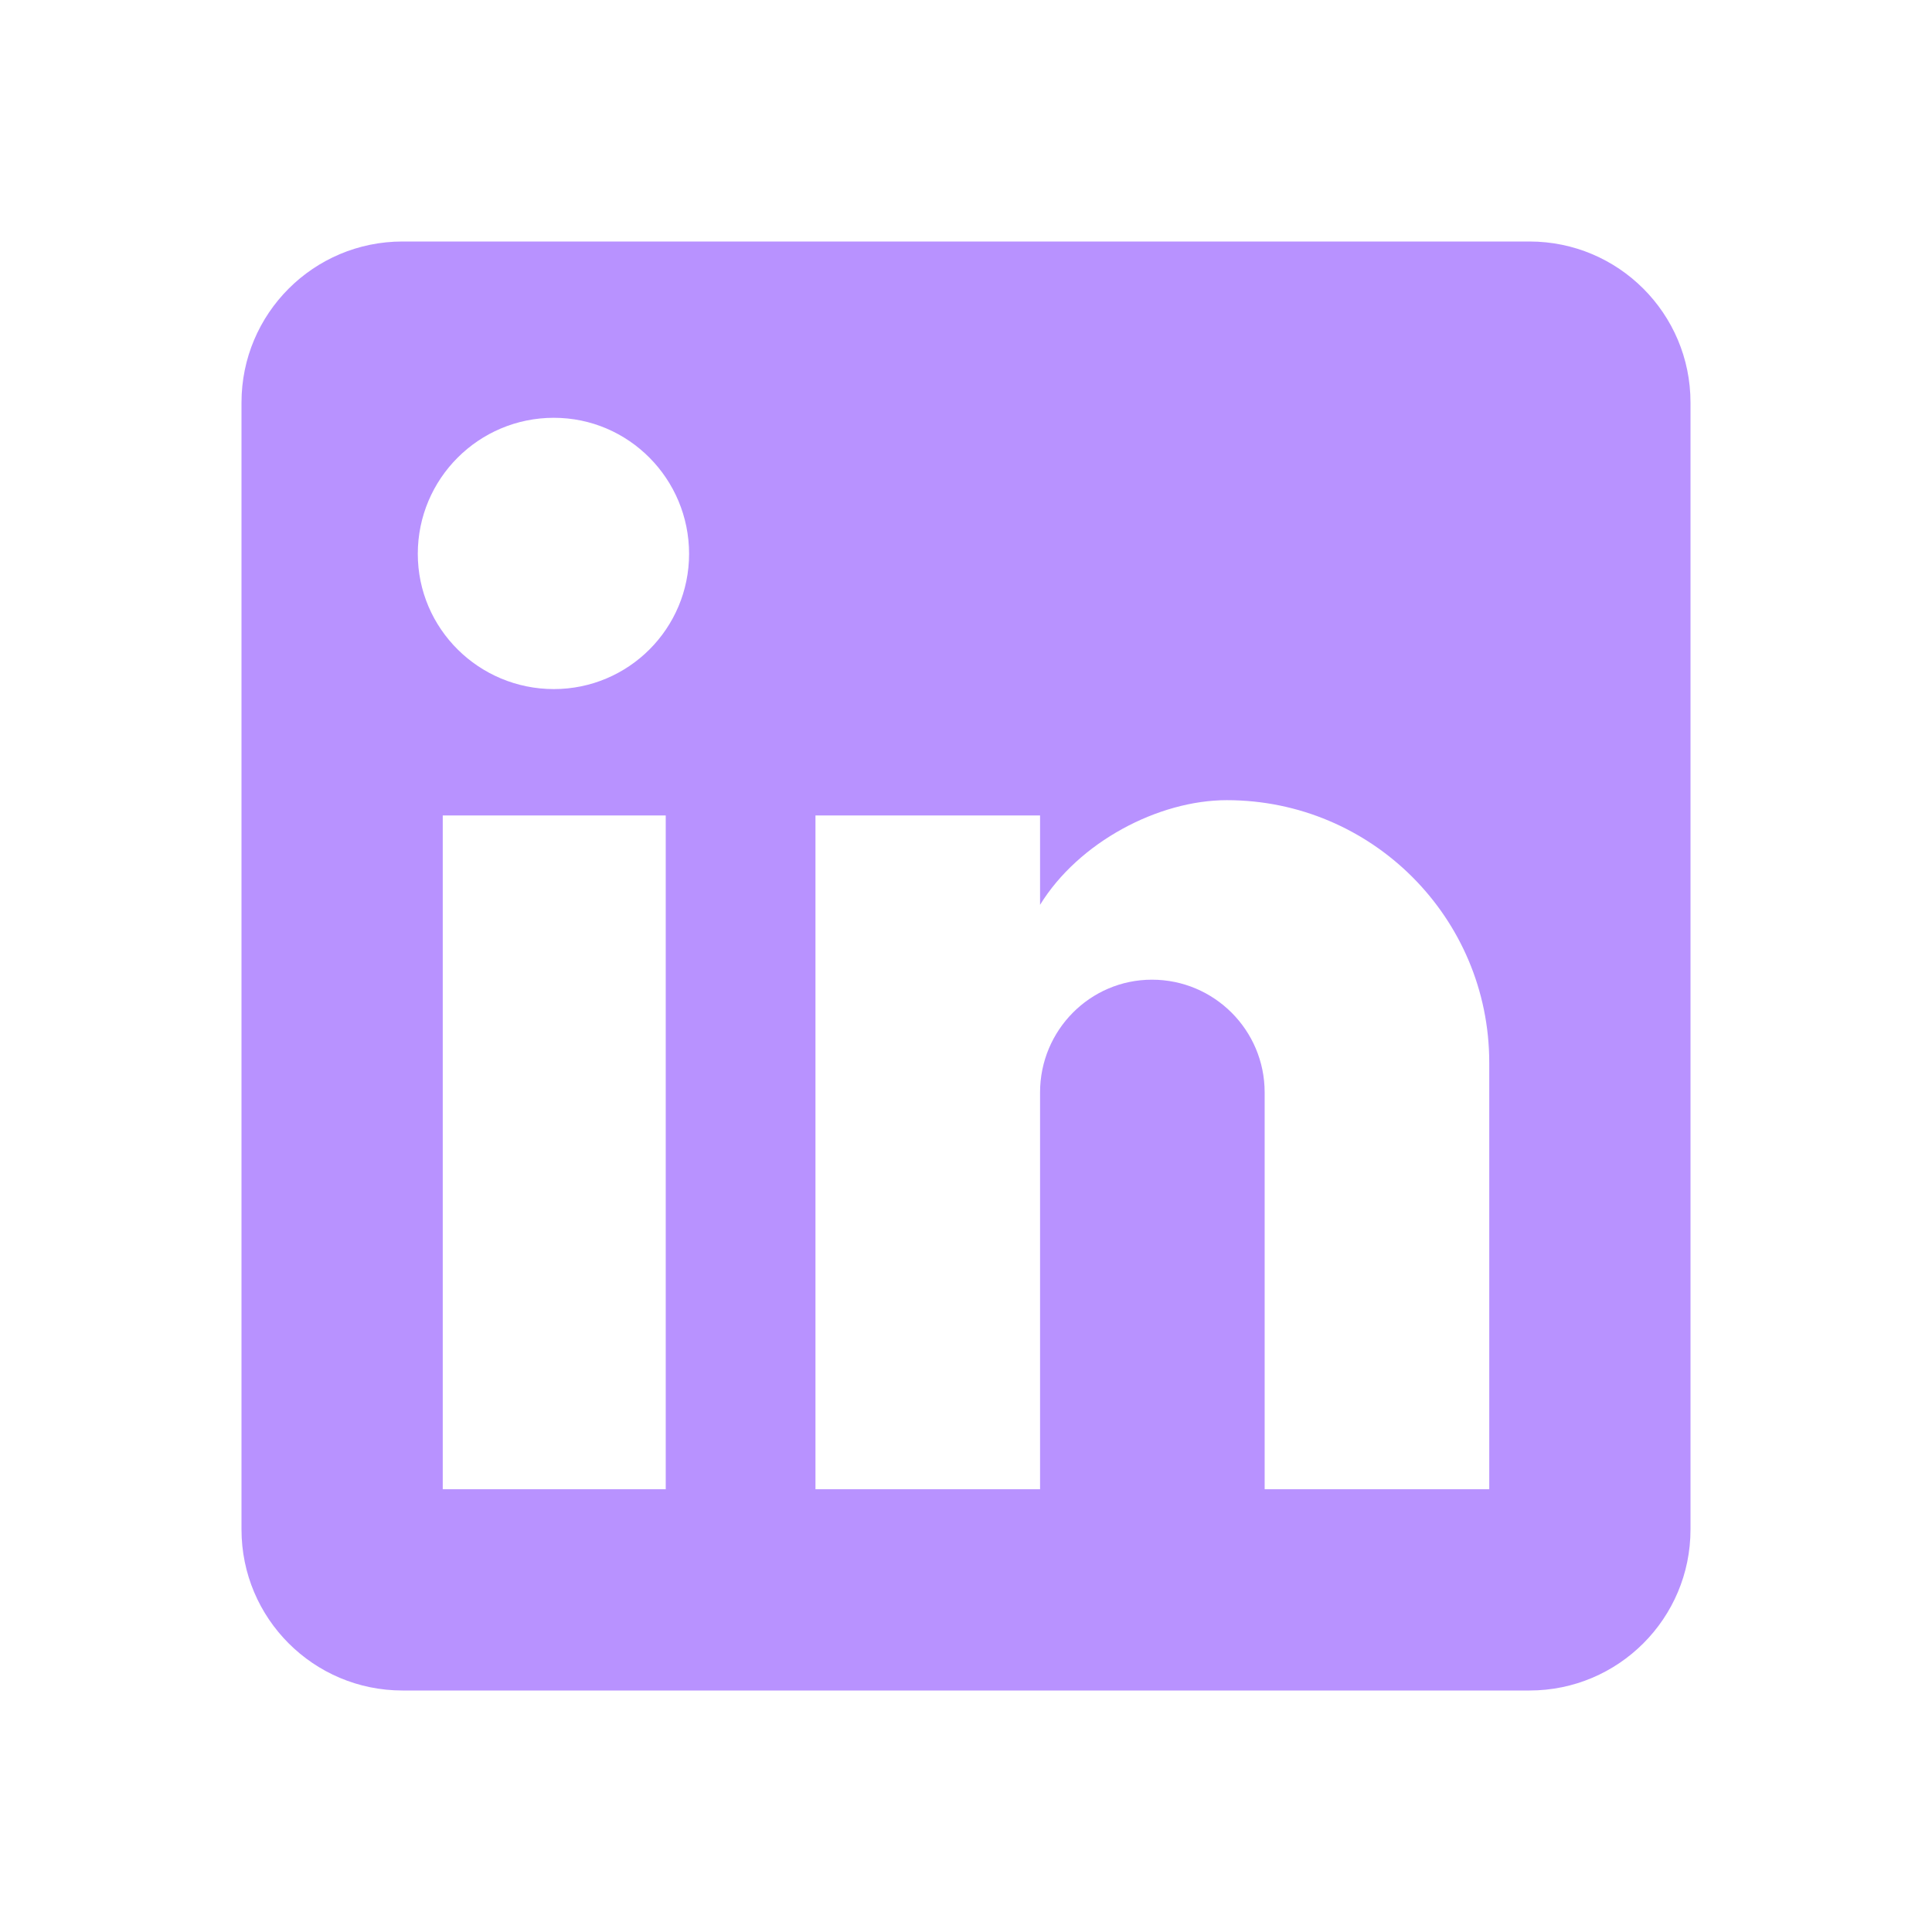
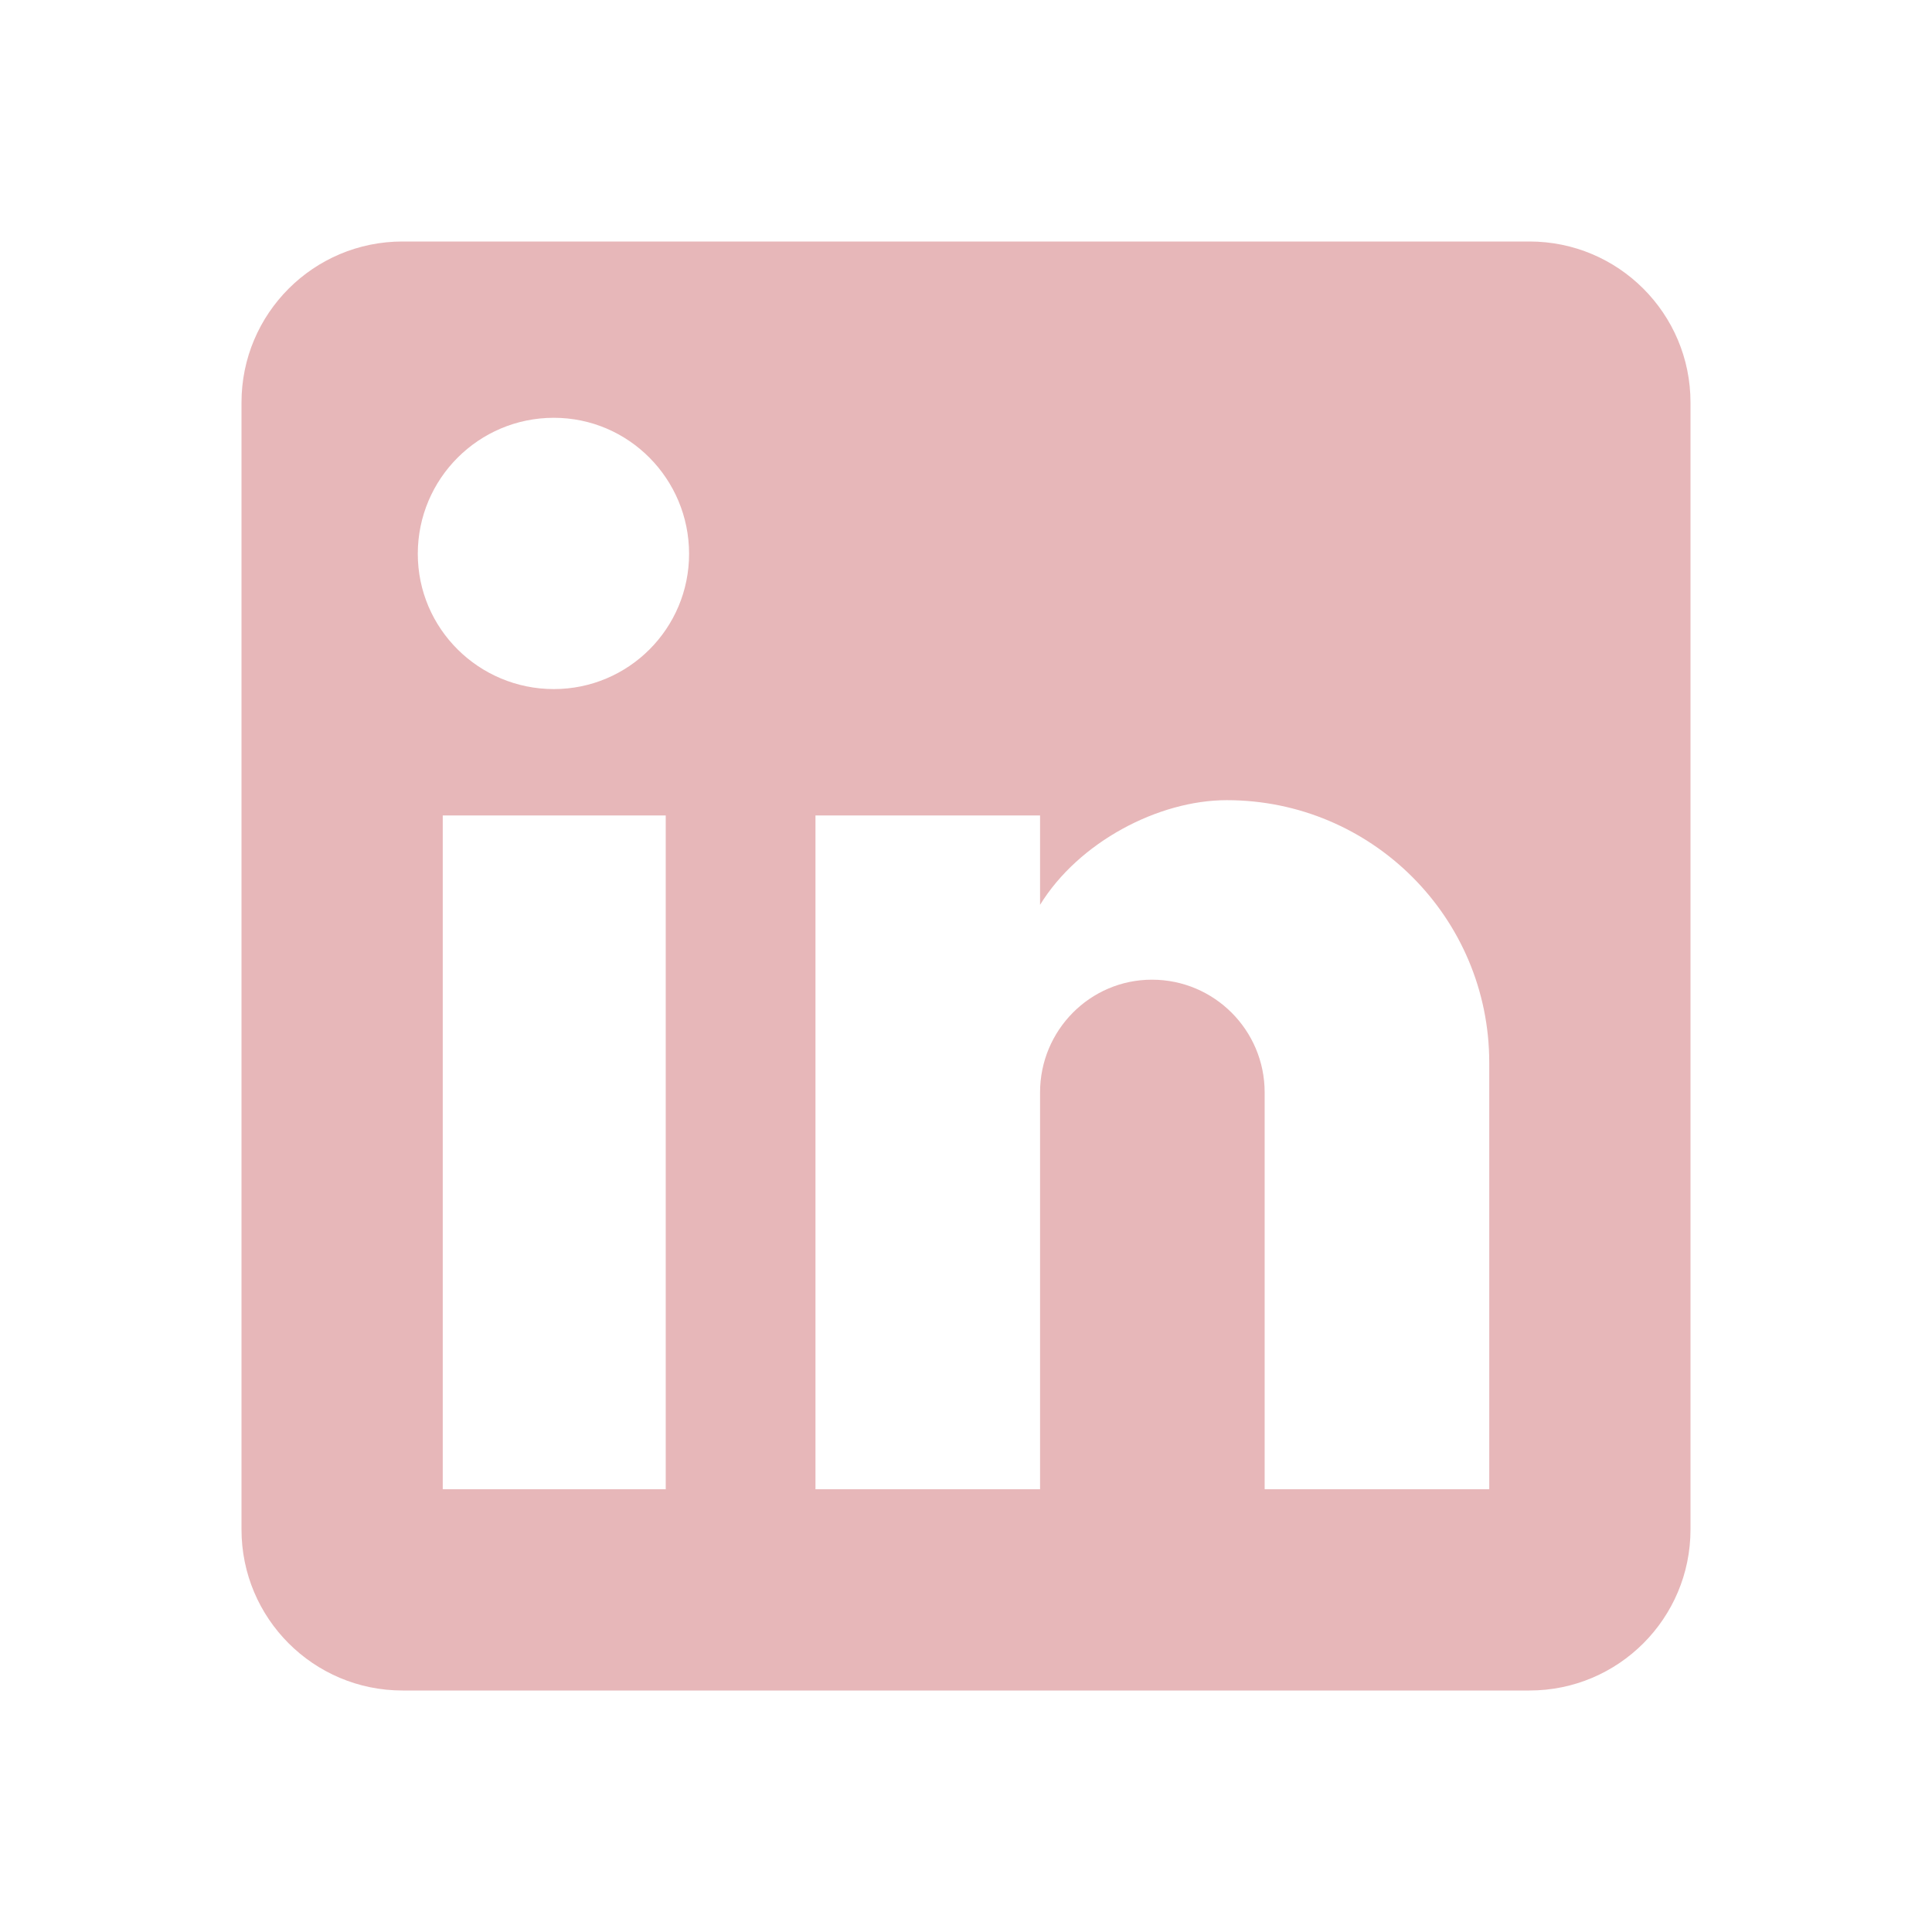
<svg xmlns="http://www.w3.org/2000/svg" width="3em" height="3em" viewBox="0 0 24 24">
-   <path fill="#B892FF" d="M19 3a2 2 0 0 1 2 2v14a2 2 0 0 1-2 2H5a2 2 0 0 1-2-2V5a2 2 0 0 1 2-2h14m-.5 15.5v-5.3a3.26 3.26 0 0 0-3.26-3.26c-.85 0-1.84.52-2.32 1.3v-1.11h-2.79v8.37h2.79v-4.93c0-.77.62-1.4 1.39-1.4a1.4 1.4 0 0 1 1.4 1.4v4.93h2.79M6.88 8.56a1.68 1.68 0 0 0 1.68-1.68c0-.93-.75-1.69-1.68-1.69a1.69 1.69 0 0 0-1.69 1.69c0 .93.76 1.68 1.69 1.68m1.39 9.94v-8.37H5.5v8.37h2.77Z" />
+   <path fill="#E7B7B9" d="M19 3a2 2 0 0 1 2 2v14a2 2 0 0 1-2 2H5a2 2 0 0 1-2-2V5a2 2 0 0 1 2-2h14m-.5 15.5v-5.3a3.26 3.26 0 0 0-3.26-3.26c-.85 0-1.84.52-2.32 1.3v-1.11h-2.79v8.37h2.79v-4.93c0-.77.62-1.4 1.39-1.4a1.4 1.4 0 0 1 1.4 1.4v4.93h2.79M6.88 8.56a1.68 1.68 0 0 0 1.68-1.68c0-.93-.75-1.69-1.68-1.69a1.69 1.69 0 0 0-1.69 1.69c0 .93.76 1.68 1.69 1.68m1.39 9.94v-8.37H5.5v8.37h2.77Z" />
</svg>
